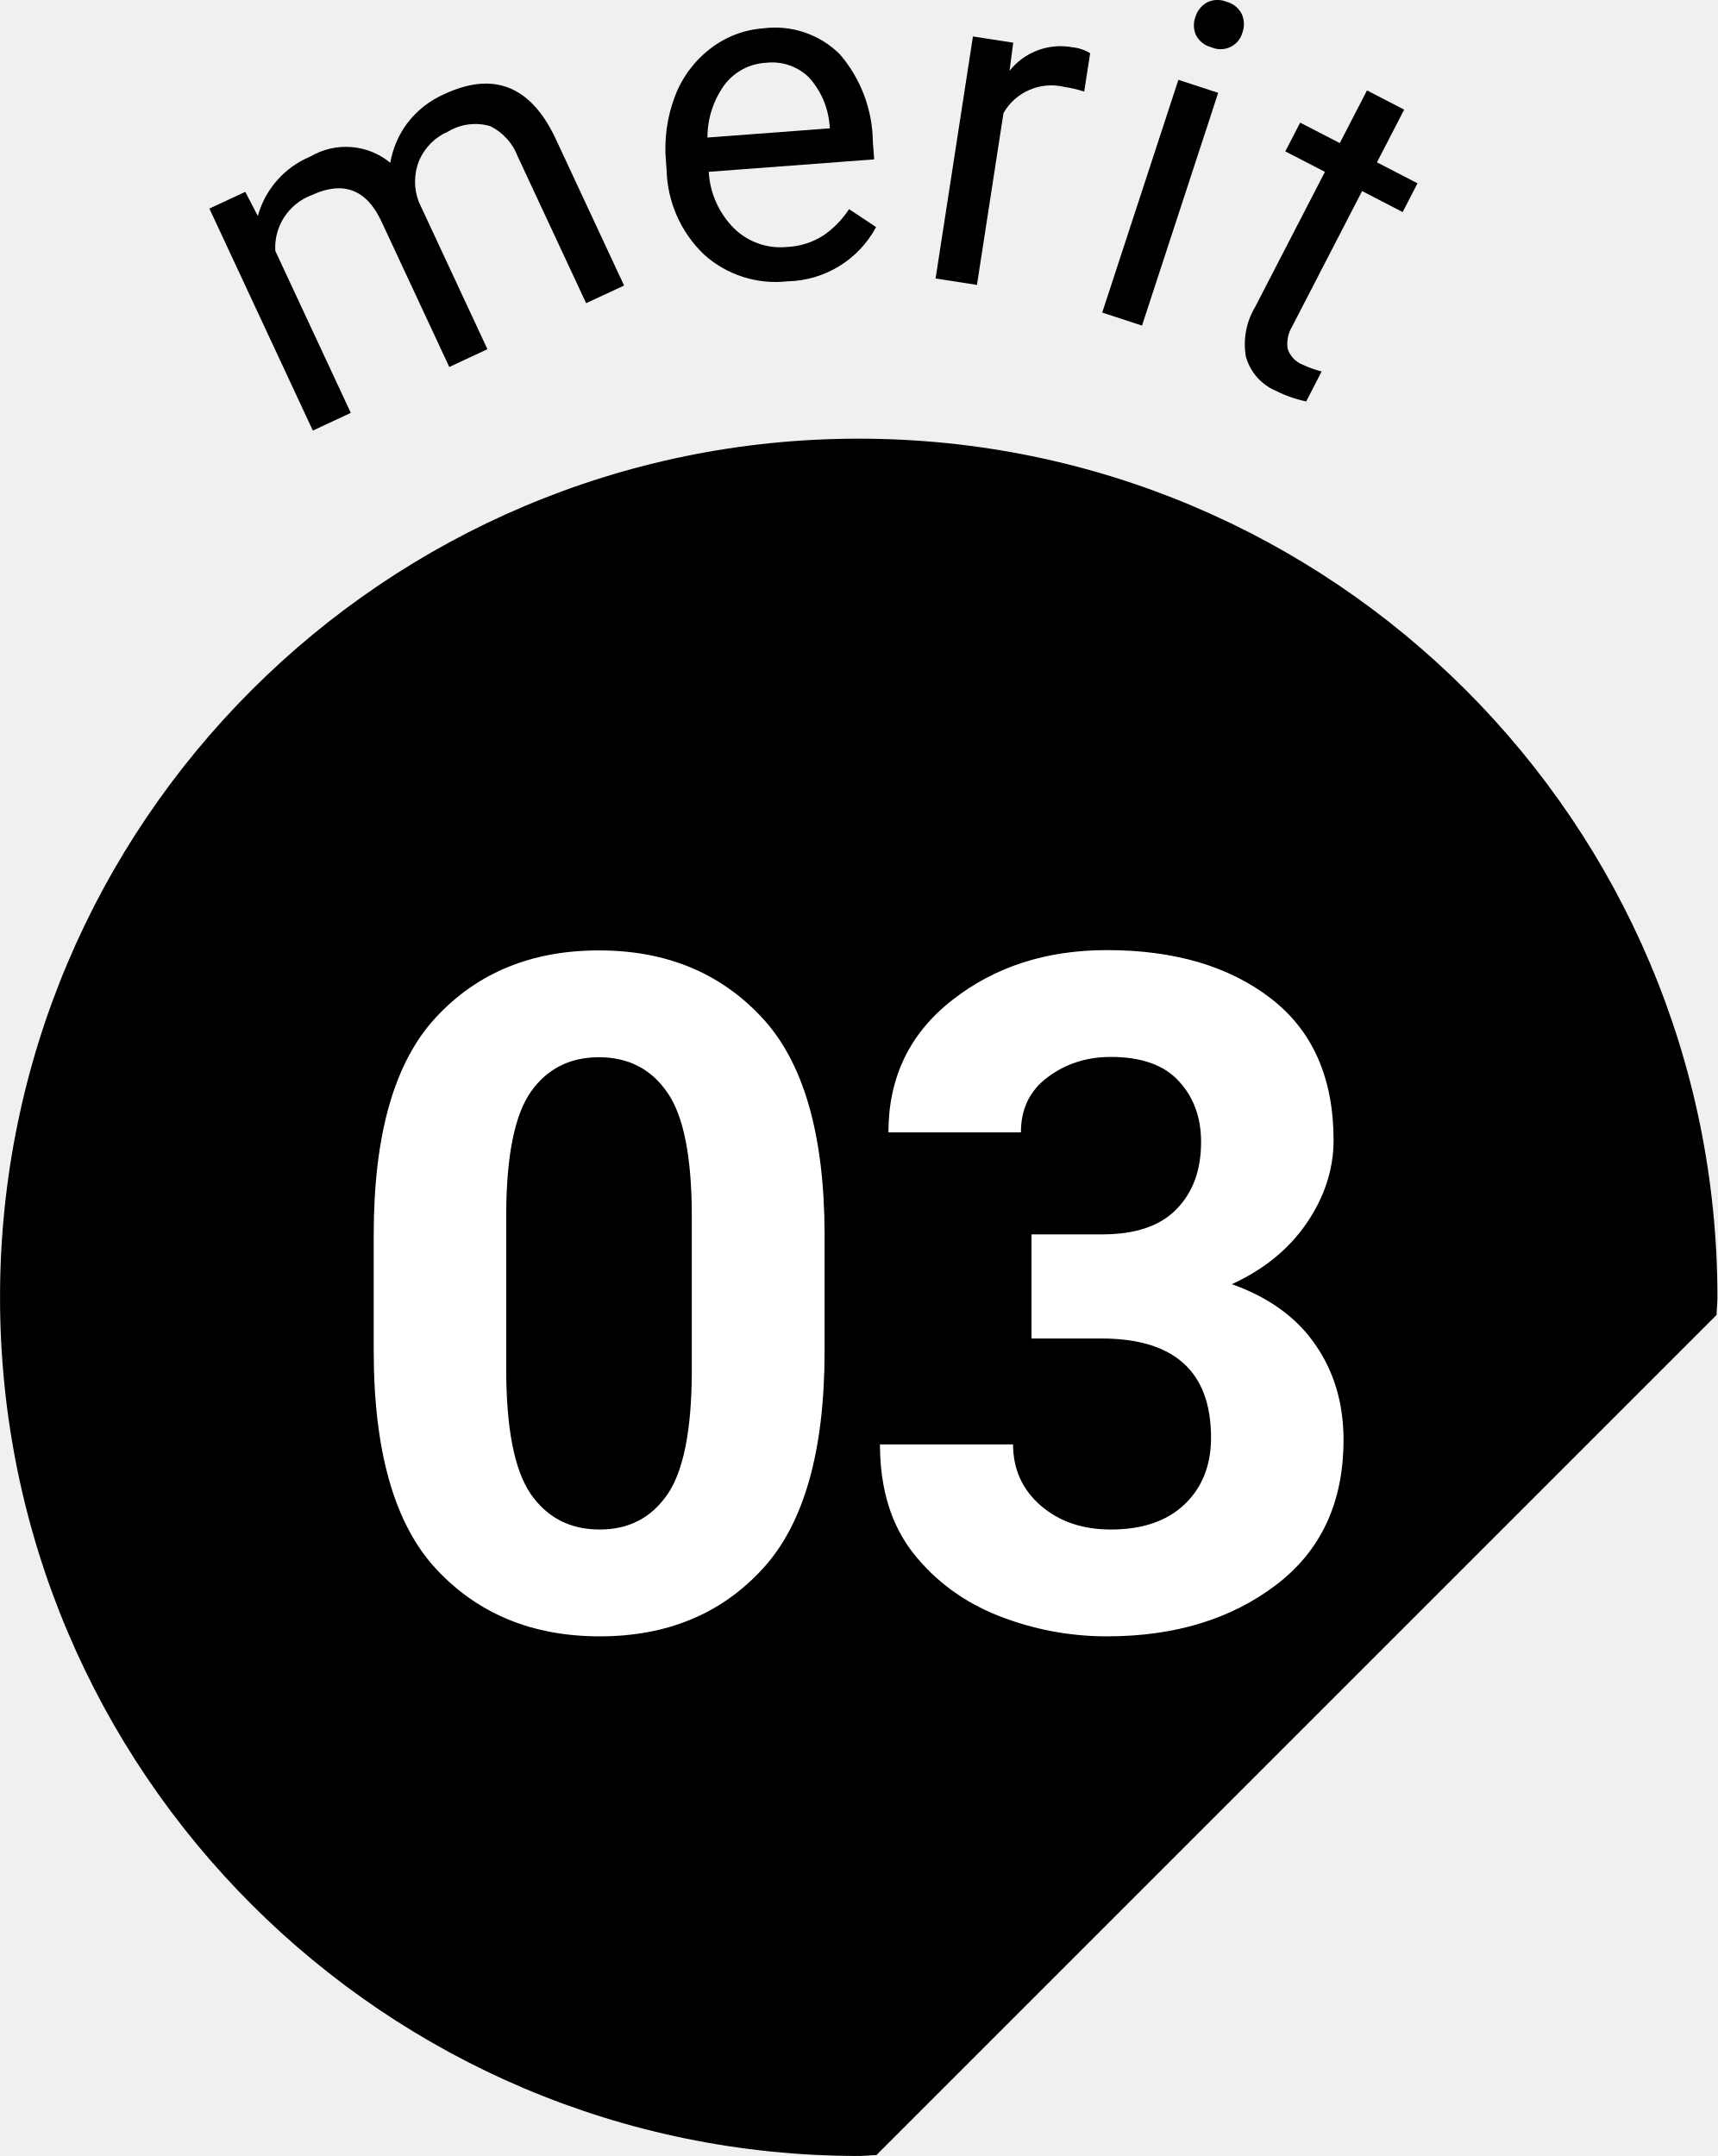
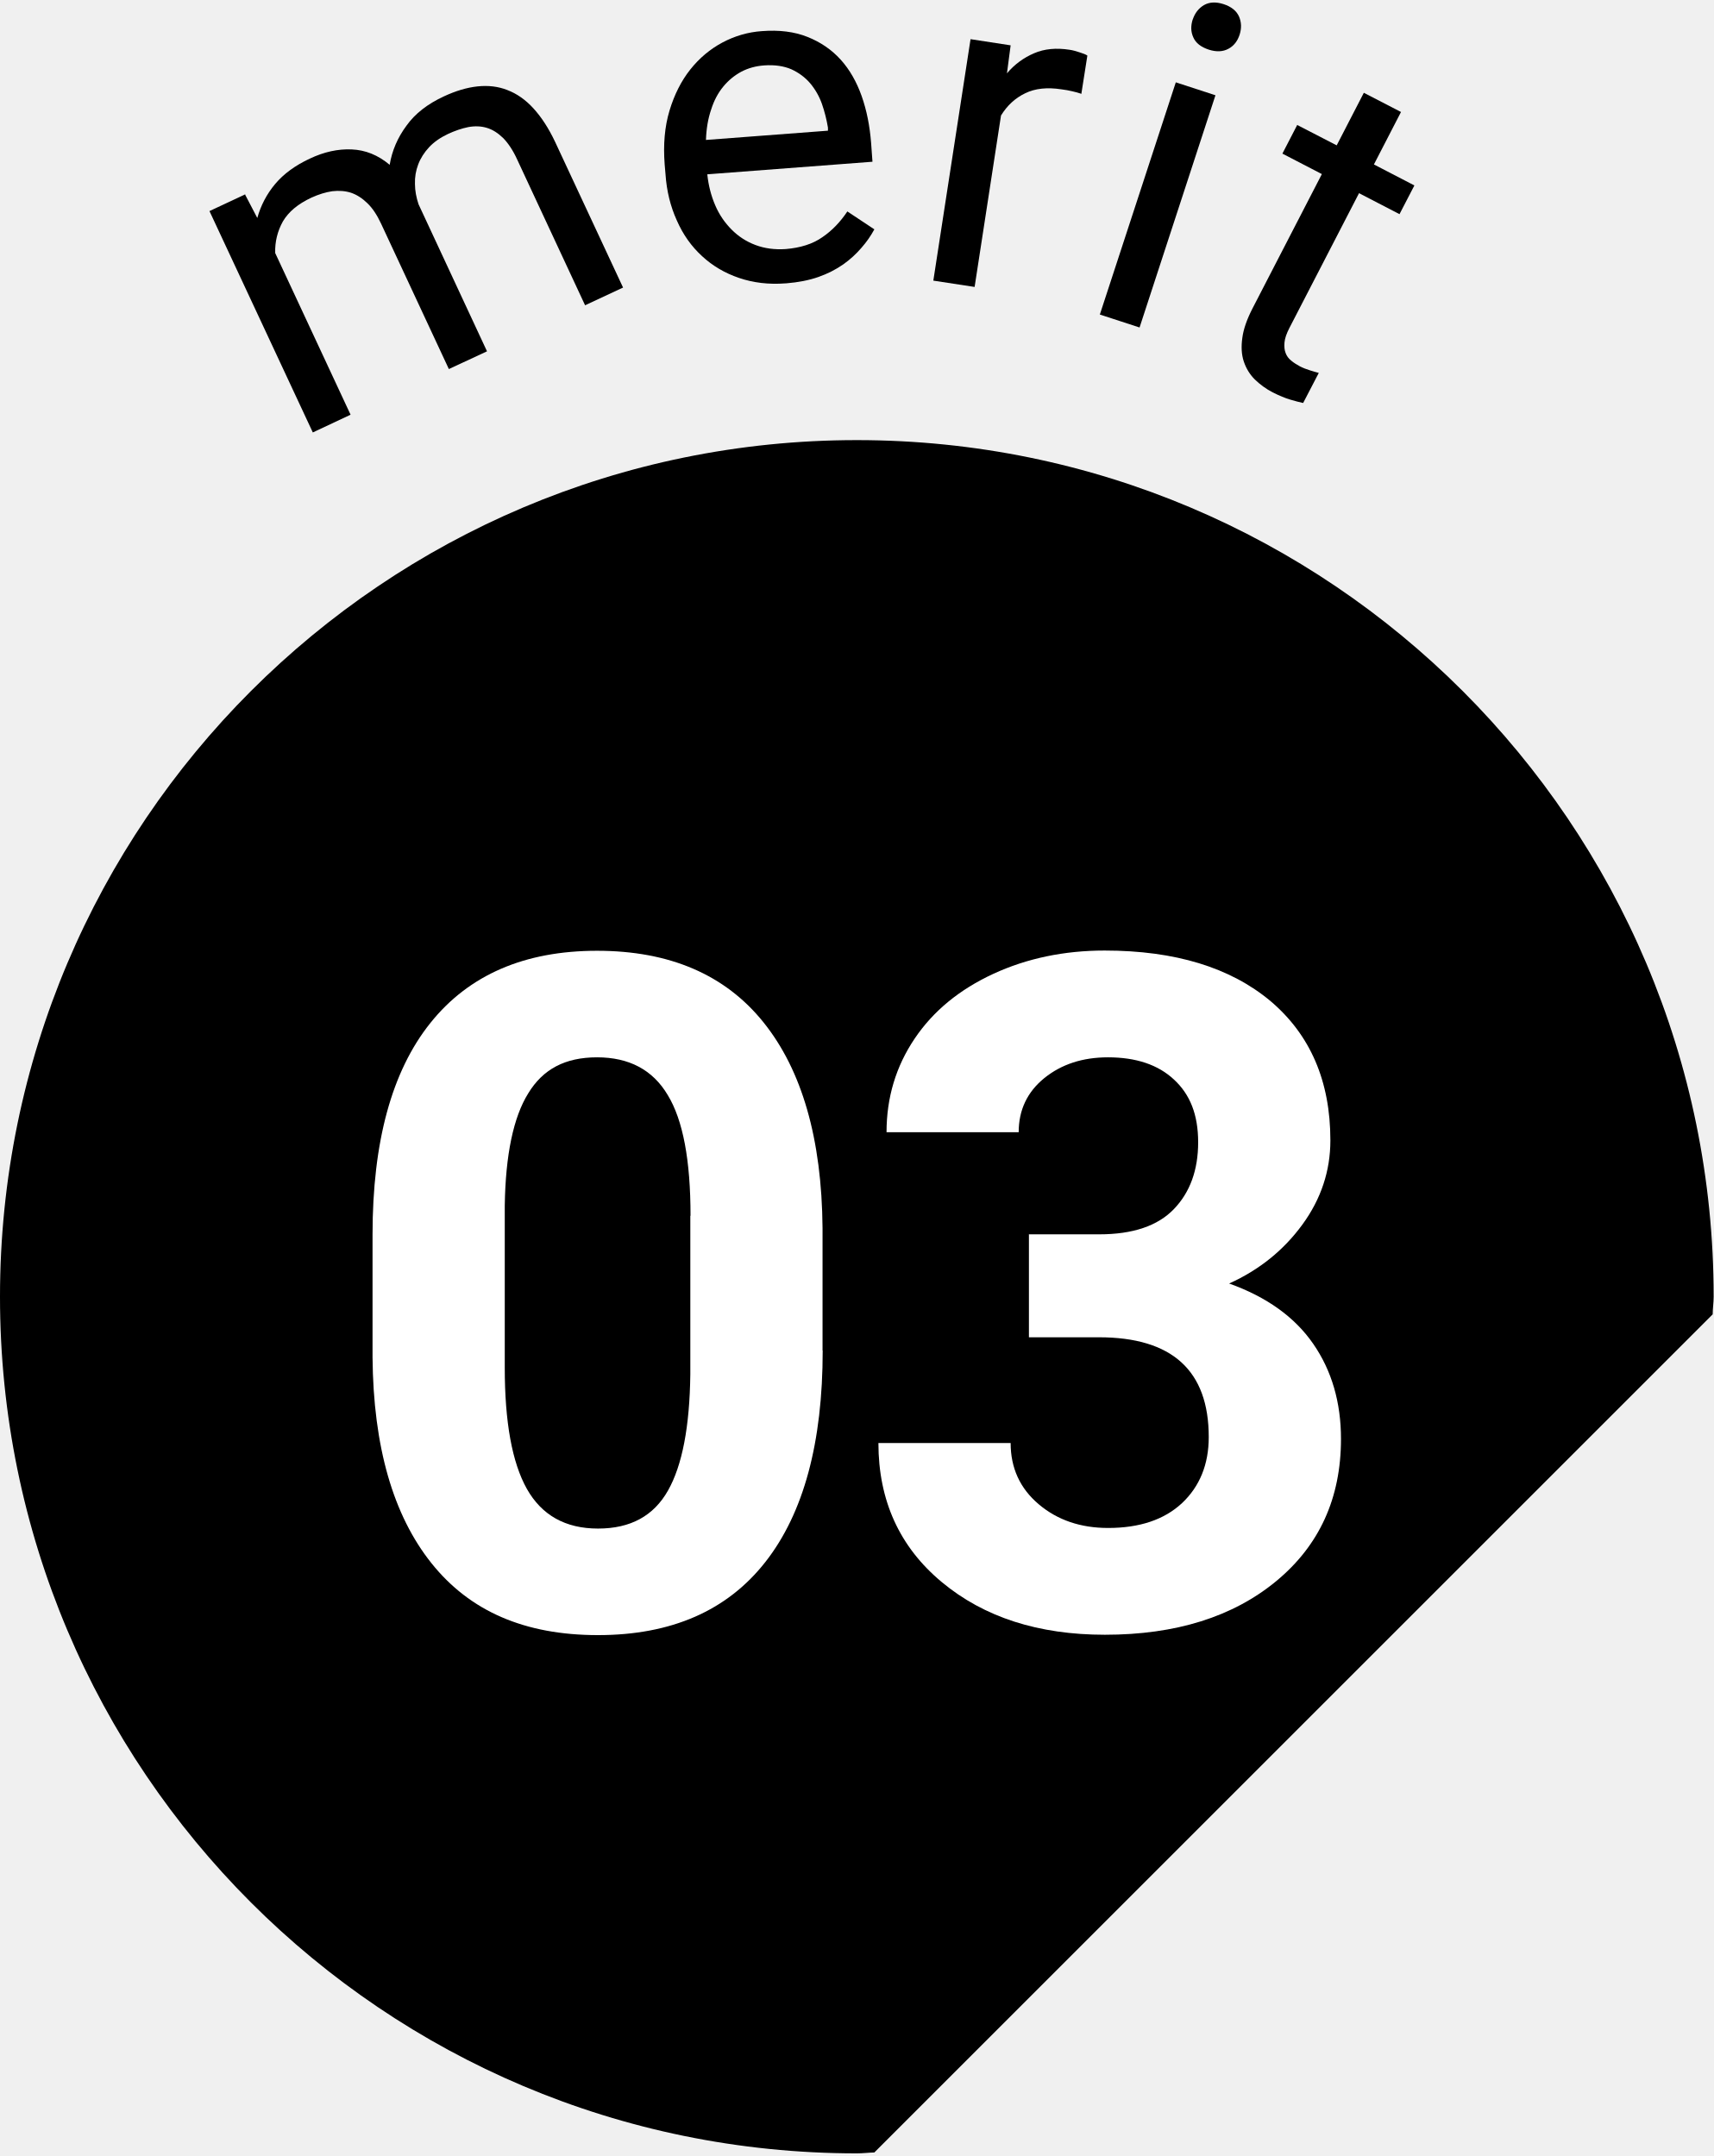
- <svg xmlns="http://www.w3.org/2000/svg" width="88.916" height="111.631" viewBox="0 0 88.916 111.631">
-   <g id="Group_35" data-name="Group 35" transform="translate(-373.774 -2744.723)">
-     <path id="Path_46" data-name="Path 46" d="M419.146,2856.307l43.5-43.5c.006-.307.046-.6.046-.913a44.458,44.458,0,1,0-44.458,44.458C418.54,2856.354,418.839,2856.313,419.146,2856.307Z" />
-     <text id="_03" data-name="03" transform="translate(418.279 2828.979)" fill="#fff" font-size="48.63" font-family="Roboto-Bold, Roboto" font-weight="700" letter-spacing="-0.019em">
-       <tspan x="-27.439" y="0">03</tspan>
-     </text>
-     <g id="Group_34" data-name="Group 34">
-       <g id="Group_33" data-name="Group 33">
-         <path id="Path_47" data-name="Path 47" d="M386.474,2754.656l.648,1.25a4.682,4.682,0,0,1,2.716-3.076,3.625,3.625,0,0,1,4.143.319,4.8,4.8,0,0,1,.869-2.034,4.859,4.859,0,0,1,1.935-1.522q3.781-1.763,5.711,2.213l3.589,7.7-1.965.915-3.535-7.584a2.907,2.907,0,0,0-1.421-1.58,2.731,2.731,0,0,0-2.176.27,2.873,2.873,0,0,0-1.511,1.5,2.921,2.921,0,0,0-.02,2.15l3.553,7.626-1.975.921-3.51-7.531q-1.167-2.507-3.622-1.363a2.9,2.9,0,0,0-1.877,2.879l3.91,8.391-1.965.916-5.356-11.494Z" />
-         <path id="Path_48" data-name="Path 48" d="M414.549,2759.289a5.541,5.541,0,0,1-4.311-1.374,6.285,6.285,0,0,1-1.952-4.4l-.03-.4a7.6,7.6,0,0,1,.465-3.414,5.627,5.627,0,0,1,1.836-2.465,5.062,5.062,0,0,1,2.736-1.046,4.751,4.751,0,0,1,3.955,1.335,7.057,7.057,0,0,1,1.717,4.549l.068.9-8.565.645a4.5,4.5,0,0,0,1.32,2.938,3.44,3.44,0,0,0,2.745.952,3.794,3.794,0,0,0,1.9-.614,4.891,4.891,0,0,0,1.3-1.343l1.4.928A5.325,5.325,0,0,1,414.549,2759.289Zm-1.122-11.315a2.893,2.893,0,0,0-2.126,1.118,4.645,4.645,0,0,0-.9,2.753l6.334-.477-.012-.164a4.135,4.135,0,0,0-1.081-2.486A2.722,2.722,0,0,0,413.427,2747.974Z" />
-         <path id="Path_49" data-name="Path 49" d="M429.908,2749.464a6.481,6.481,0,0,0-1.041-.243,2.856,2.856,0,0,0-3.138,1.353l-1.374,8.9-2.142-.331,1.934-12.532,2.085.322-.189,1.453a3.377,3.377,0,0,1,3.248-1.217,2.212,2.212,0,0,1,.924.308Z" />
-         <path id="Path_50" data-name="Path 50" d="M432.9,2761.581l-2.06-.674,3.944-12.051,2.06.674Zm2.763-15.976a1.29,1.29,0,0,1,.583-.746,1.206,1.206,0,0,1,1.021-.048,1.228,1.228,0,0,1,.8.644,1.283,1.283,0,0,1,.035.948,1.173,1.173,0,0,1-1.608.768,1.226,1.226,0,0,1-.8-.63A1.246,1.246,0,0,1,435.664,2745.6Z" />
-         <path id="Path_51" data-name="Path 51" d="M446.473,2750.4l-1.409,2.728,2.1,1.086-.769,1.489-2.1-1.087-3.613,6.995a1.756,1.756,0,0,0-.244,1.162,1.332,1.332,0,0,0,.783.834,5.343,5.343,0,0,0,.98.348l-.8,1.552a6.342,6.342,0,0,1-1.585-.556,2.7,2.7,0,0,1-1.543-1.787,3.769,3.769,0,0,1,.489-2.556l3.609-6.987-2.052-1.059.77-1.489,2.051,1.059,1.409-2.728Z" />
-       </g>
-     </g>
+ <svg xmlns="http://www.w3.org/2000/svg" width="89px" height="112px" viewBox="0 0 89 112" version="1.1">
+   <g id="surface1">
+     <path style=" stroke:none;fill-rule:nonzero;fill:rgb(0%,0%,0%);fill-opacity:1;" d="M 45.41 111.816 L 88.949 68.277 C 88.949 67.965 89 67.676 89 67.363 C 89 42.793 69.082 22.863 44.5 22.863 C 19.918 22.863 0 42.793 0 67.363 C 0 91.938 19.918 111.863 44.5 111.863 C 44.809 111.863 45.109 111.824 45.41 111.816 Z M 45.41 111.816 " />
+     <path style=" stroke:none;fill-rule:nonzero;fill:rgb(100%,100%,100%);fill-opacity:1;" d="M 42.727 70.156 C 42.727 74.941 41.738 78.605 39.754 81.137 C 37.773 83.668 34.871 84.941 31.059 84.941 C 27.246 84.941 24.402 83.699 22.41 81.207 C 20.418 78.715 19.387 75.152 19.348 70.508 L 19.348 64.141 C 19.348 59.309 20.348 55.645 22.352 53.141 C 24.352 50.641 27.246 49.391 31.008 49.391 C 34.77 49.391 37.664 50.629 39.656 53.113 C 41.648 55.594 42.68 59.156 42.719 63.793 L 42.719 70.156 Z M 35.863 63.152 C 35.863 60.277 35.473 58.188 34.68 56.887 C 33.902 55.574 32.668 54.926 31.008 54.926 C 29.348 54.926 28.195 55.543 27.434 56.797 C 26.664 58.035 26.254 59.988 26.215 62.633 L 26.215 71.047 C 26.215 73.871 26.594 75.973 27.363 77.344 C 28.137 78.715 29.367 79.406 31.059 79.406 C 32.75 79.406 33.949 78.746 34.691 77.434 C 35.434 76.125 35.82 74.102 35.852 71.391 L 35.852 63.16 Z M 35.863 63.152 " />
+     <path style=" stroke:none;fill-rule:nonzero;fill:rgb(100%,100%,100%);fill-opacity:1;" d="M 53.43 64.121 L 57.09 64.121 C 58.832 64.121 60.125 63.684 60.965 62.812 C 61.805 61.941 62.227 60.777 62.227 59.34 C 62.227 57.898 61.805 56.855 60.977 56.086 C 60.145 55.305 58.992 54.926 57.543 54.926 C 56.23 54.926 55.129 55.285 54.238 56.004 C 53.348 56.727 52.906 57.668 52.906 58.816 L 46.043 58.816 C 46.043 57.016 46.531 55.395 47.504 53.953 C 48.473 52.512 49.836 51.402 51.586 50.59 C 53.34 49.781 55.27 49.379 57.371 49.379 C 61.035 49.379 63.898 50.262 65.98 52 C 68.051 53.754 69.094 56.164 69.094 59.238 C 69.094 60.82 68.613 62.281 67.641 63.613 C 66.672 64.941 65.41 65.965 63.836 66.676 C 65.789 67.375 67.242 68.418 68.203 69.809 C 69.164 71.199 69.645 72.852 69.645 74.75 C 69.645 77.824 68.523 80.285 66.281 82.137 C 64.039 83.988 61.074 84.922 57.383 84.922 C 53.93 84.922 51.105 84.012 48.914 82.188 C 46.723 80.367 45.621 77.953 45.621 74.961 L 52.488 74.961 C 52.488 76.262 52.977 77.324 53.949 78.145 C 54.918 78.965 56.121 79.375 57.551 79.375 C 59.184 79.375 60.465 78.945 61.387 78.086 C 62.305 77.223 62.777 76.074 62.777 74.652 C 62.777 71.199 60.875 69.469 57.07 69.469 L 53.438 69.469 L 53.438 64.094 Z M 53.43 64.121 " />
+     <path style=" stroke:none;fill-rule:nonzero;fill:rgb(0%,0%,0%);fill-opacity:1;" d="M 12.711 10.074 L 13.363 11.324 C 13.543 10.676 13.852 10.082 14.293 9.555 C 14.734 9.031 15.332 8.594 16.086 8.242 C 16.824 7.891 17.555 7.73 18.266 7.762 C 18.977 7.793 19.629 8.051 20.238 8.562 C 20.359 7.832 20.648 7.152 21.109 6.531 C 21.559 5.898 22.211 5.398 23.051 5.008 C 23.672 4.719 24.25 4.547 24.801 4.488 C 25.352 4.43 25.875 4.488 26.355 4.68 C 26.844 4.867 27.293 5.18 27.703 5.629 C 28.117 6.082 28.496 6.66 28.836 7.383 L 32.359 14.938 L 30.387 15.859 L 26.863 8.293 C 26.645 7.812 26.395 7.441 26.133 7.172 C 25.863 6.91 25.582 6.73 25.281 6.641 C 24.984 6.551 24.664 6.539 24.32 6.602 C 23.98 6.672 23.633 6.789 23.262 6.961 C 22.859 7.152 22.531 7.383 22.281 7.652 C 22.031 7.922 21.84 8.223 21.719 8.543 C 21.598 8.863 21.539 9.203 21.551 9.555 C 21.551 9.902 21.621 10.266 21.738 10.613 L 25.293 18.25 L 23.312 19.172 L 19.789 11.613 C 19.578 11.164 19.348 10.812 19.078 10.555 C 18.809 10.293 18.527 10.113 18.227 10.012 C 17.918 9.914 17.598 9.895 17.254 9.934 C 16.914 9.984 16.555 10.094 16.176 10.266 C 15.473 10.594 14.984 11.004 14.691 11.504 C 14.414 12.004 14.273 12.555 14.293 13.145 L 18.207 21.543 L 16.246 22.465 L 10.879 10.965 L 12.742 10.094 Z M 12.711 10.074 " />
+     <path style=" stroke:none;fill-rule:nonzero;fill:rgb(0%,0%,0%);fill-opacity:1;" d="M 40.809 14.719 C 39.926 14.789 39.113 14.688 38.383 14.438 C 37.645 14.188 37.004 13.809 36.461 13.305 C 35.914 12.805 35.473 12.188 35.152 11.453 C 34.82 10.723 34.621 9.922 34.562 9.031 L 34.52 8.543 C 34.441 7.512 34.52 6.582 34.77 5.75 C 35.02 4.918 35.383 4.199 35.852 3.609 C 36.324 3.016 36.883 2.547 37.523 2.207 C 38.164 1.867 38.844 1.668 39.566 1.617 C 40.465 1.547 41.258 1.645 41.938 1.918 C 42.617 2.188 43.188 2.578 43.66 3.098 C 44.129 3.617 44.488 4.25 44.75 4.988 C 45.012 5.73 45.172 6.539 45.242 7.43 L 45.312 8.402 L 36.734 9.055 C 36.793 9.633 36.934 10.172 37.145 10.664 C 37.355 11.156 37.645 11.574 37.996 11.926 C 38.344 12.277 38.754 12.547 39.234 12.727 C 39.707 12.906 40.234 12.977 40.809 12.938 C 41.566 12.875 42.207 12.676 42.707 12.324 C 43.219 11.977 43.648 11.523 44.008 10.984 L 45.41 11.914 C 45.23 12.246 45.012 12.566 44.738 12.875 C 44.469 13.188 44.16 13.477 43.789 13.738 C 43.418 13.996 42.988 14.219 42.508 14.387 C 42.02 14.559 41.457 14.668 40.828 14.719 Z M 39.688 3.398 C 39.246 3.43 38.855 3.539 38.496 3.727 C 38.145 3.918 37.836 4.168 37.562 4.5 C 37.293 4.828 37.082 5.219 36.934 5.691 C 36.773 6.16 36.684 6.68 36.664 7.27 L 43 6.789 L 43 6.629 C 42.93 6.211 42.828 5.801 42.688 5.398 C 42.547 5 42.34 4.641 42.078 4.328 C 41.816 4.02 41.488 3.777 41.098 3.598 C 40.707 3.43 40.234 3.359 39.688 3.398 Z M 39.688 3.398 " />
+     <path style=" stroke:none;fill-rule:nonzero;fill:rgb(0%,0%,0%);fill-opacity:1;" d="M 56.18 4.879 C 56 4.82 55.832 4.77 55.672 4.738 C 55.512 4.699 55.34 4.668 55.129 4.641 C 54.391 4.527 53.758 4.59 53.238 4.848 C 52.719 5.098 52.309 5.48 51.988 6 L 50.617 14.906 L 48.473 14.578 L 50.406 2.035 L 52.488 2.355 L 52.297 3.809 C 52.699 3.336 53.168 2.996 53.707 2.766 C 54.238 2.535 54.859 2.477 55.551 2.586 C 55.699 2.605 55.879 2.656 56.07 2.719 C 56.262 2.777 56.402 2.836 56.473 2.887 L 56.16 4.879 Z M 56.18 4.879 " />
+     <path style=" stroke:none;fill-rule:nonzero;fill:rgb(0%,0%,0%);fill-opacity:1;" d="M 59.184 17.012 L 57.121 16.34 L 61.066 4.277 L 63.125 4.949 Z M 61.945 1.016 C 62.055 0.684 62.246 0.434 62.527 0.266 C 62.805 0.105 63.148 0.086 63.547 0.215 C 63.949 0.344 64.219 0.566 64.348 0.855 C 64.477 1.156 64.488 1.465 64.379 1.805 C 64.27 2.137 64.078 2.387 63.797 2.535 C 63.516 2.688 63.176 2.707 62.777 2.578 C 62.375 2.445 62.105 2.238 61.977 1.945 C 61.844 1.656 61.836 1.348 61.945 1.004 Z M 61.945 1.016 " />
+     <path style=" stroke:none;fill-rule:nonzero;fill:rgb(0%,0%,0%);fill-opacity:1;" d="M 72.766 5.809 L 71.355 8.543 L 73.457 9.633 L 72.684 11.125 L 70.582 10.035 L 66.969 17.031 C 66.82 17.32 66.73 17.57 66.711 17.789 C 66.691 18.012 66.711 18.191 66.77 18.34 C 66.828 18.5 66.93 18.633 67.07 18.742 C 67.199 18.852 67.352 18.941 67.512 19.031 C 67.672 19.113 67.852 19.184 68.043 19.242 C 68.23 19.301 68.383 19.344 68.492 19.371 L 67.68 20.934 C 67.512 20.895 67.281 20.844 67.02 20.762 C 66.75 20.684 66.441 20.555 66.098 20.383 C 65.75 20.203 65.438 19.973 65.168 19.711 C 64.91 19.453 64.719 19.141 64.598 18.781 C 64.477 18.422 64.457 18.012 64.52 17.559 C 64.578 17.102 64.758 16.59 65.047 16.027 L 68.652 9.043 L 66.602 7.98 L 67.371 6.492 L 69.422 7.551 L 70.832 4.82 L 72.766 5.82 Z M 72.766 5.809 " />
  </g>
</svg>
